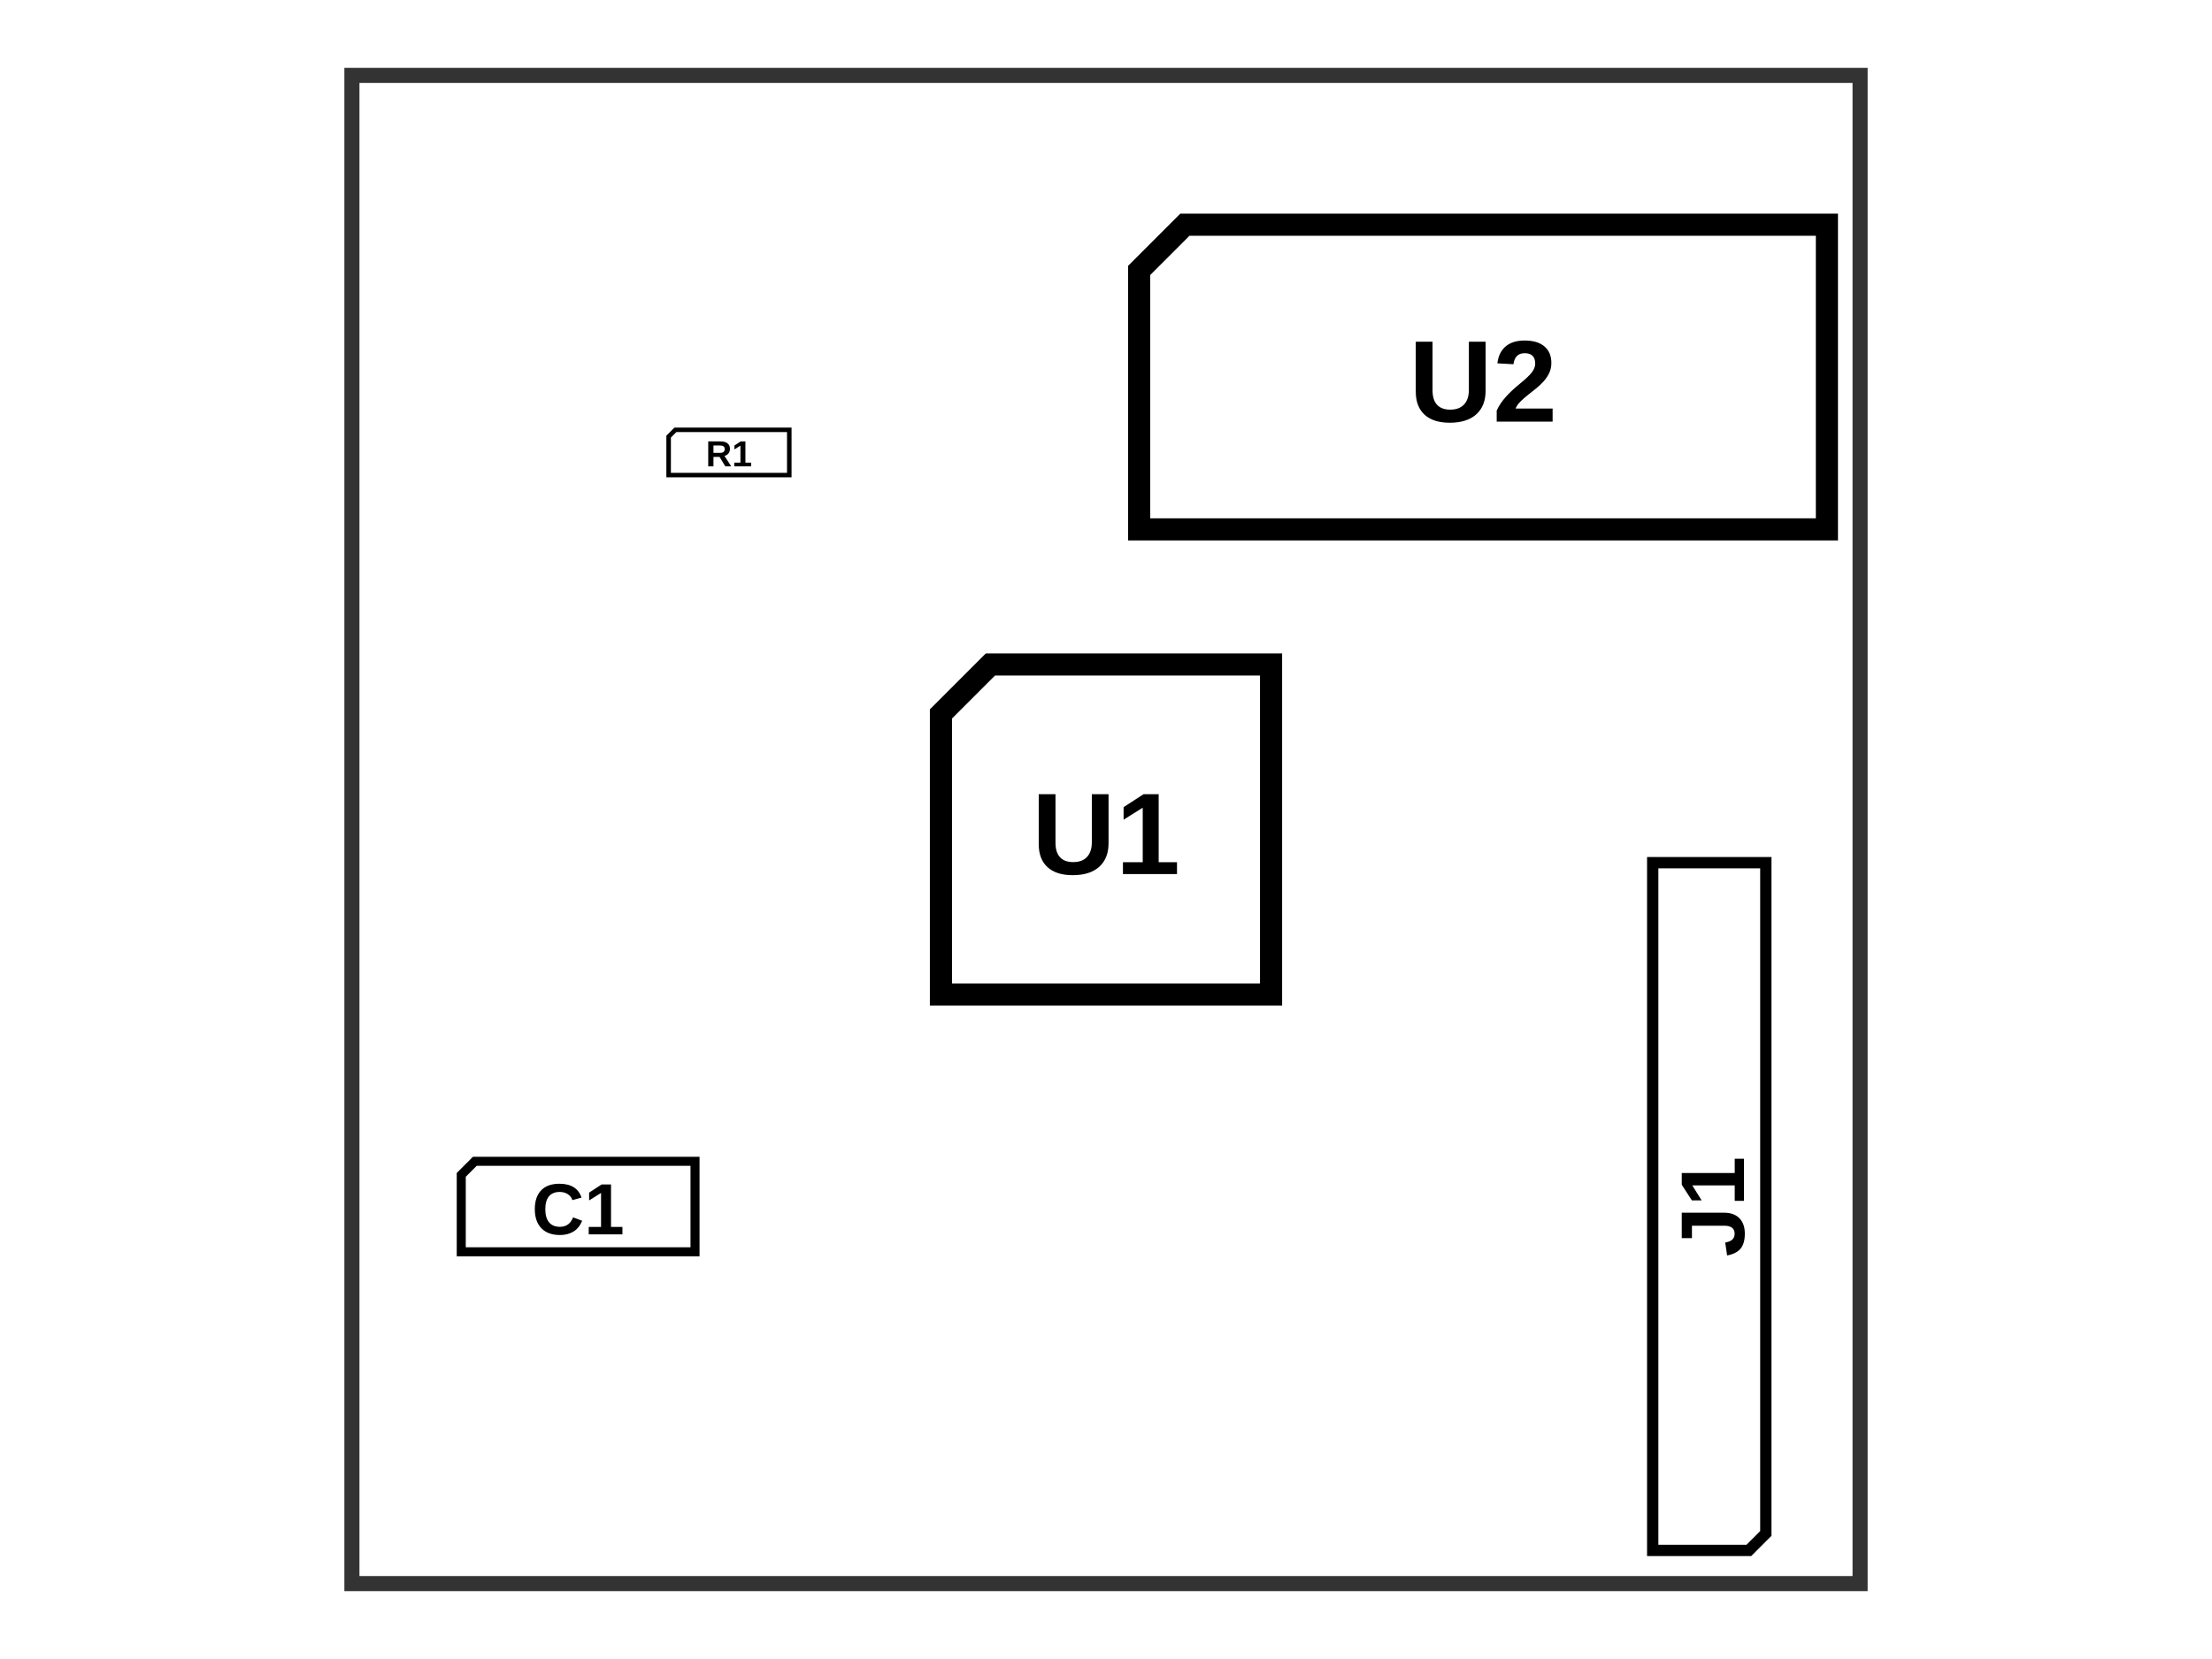
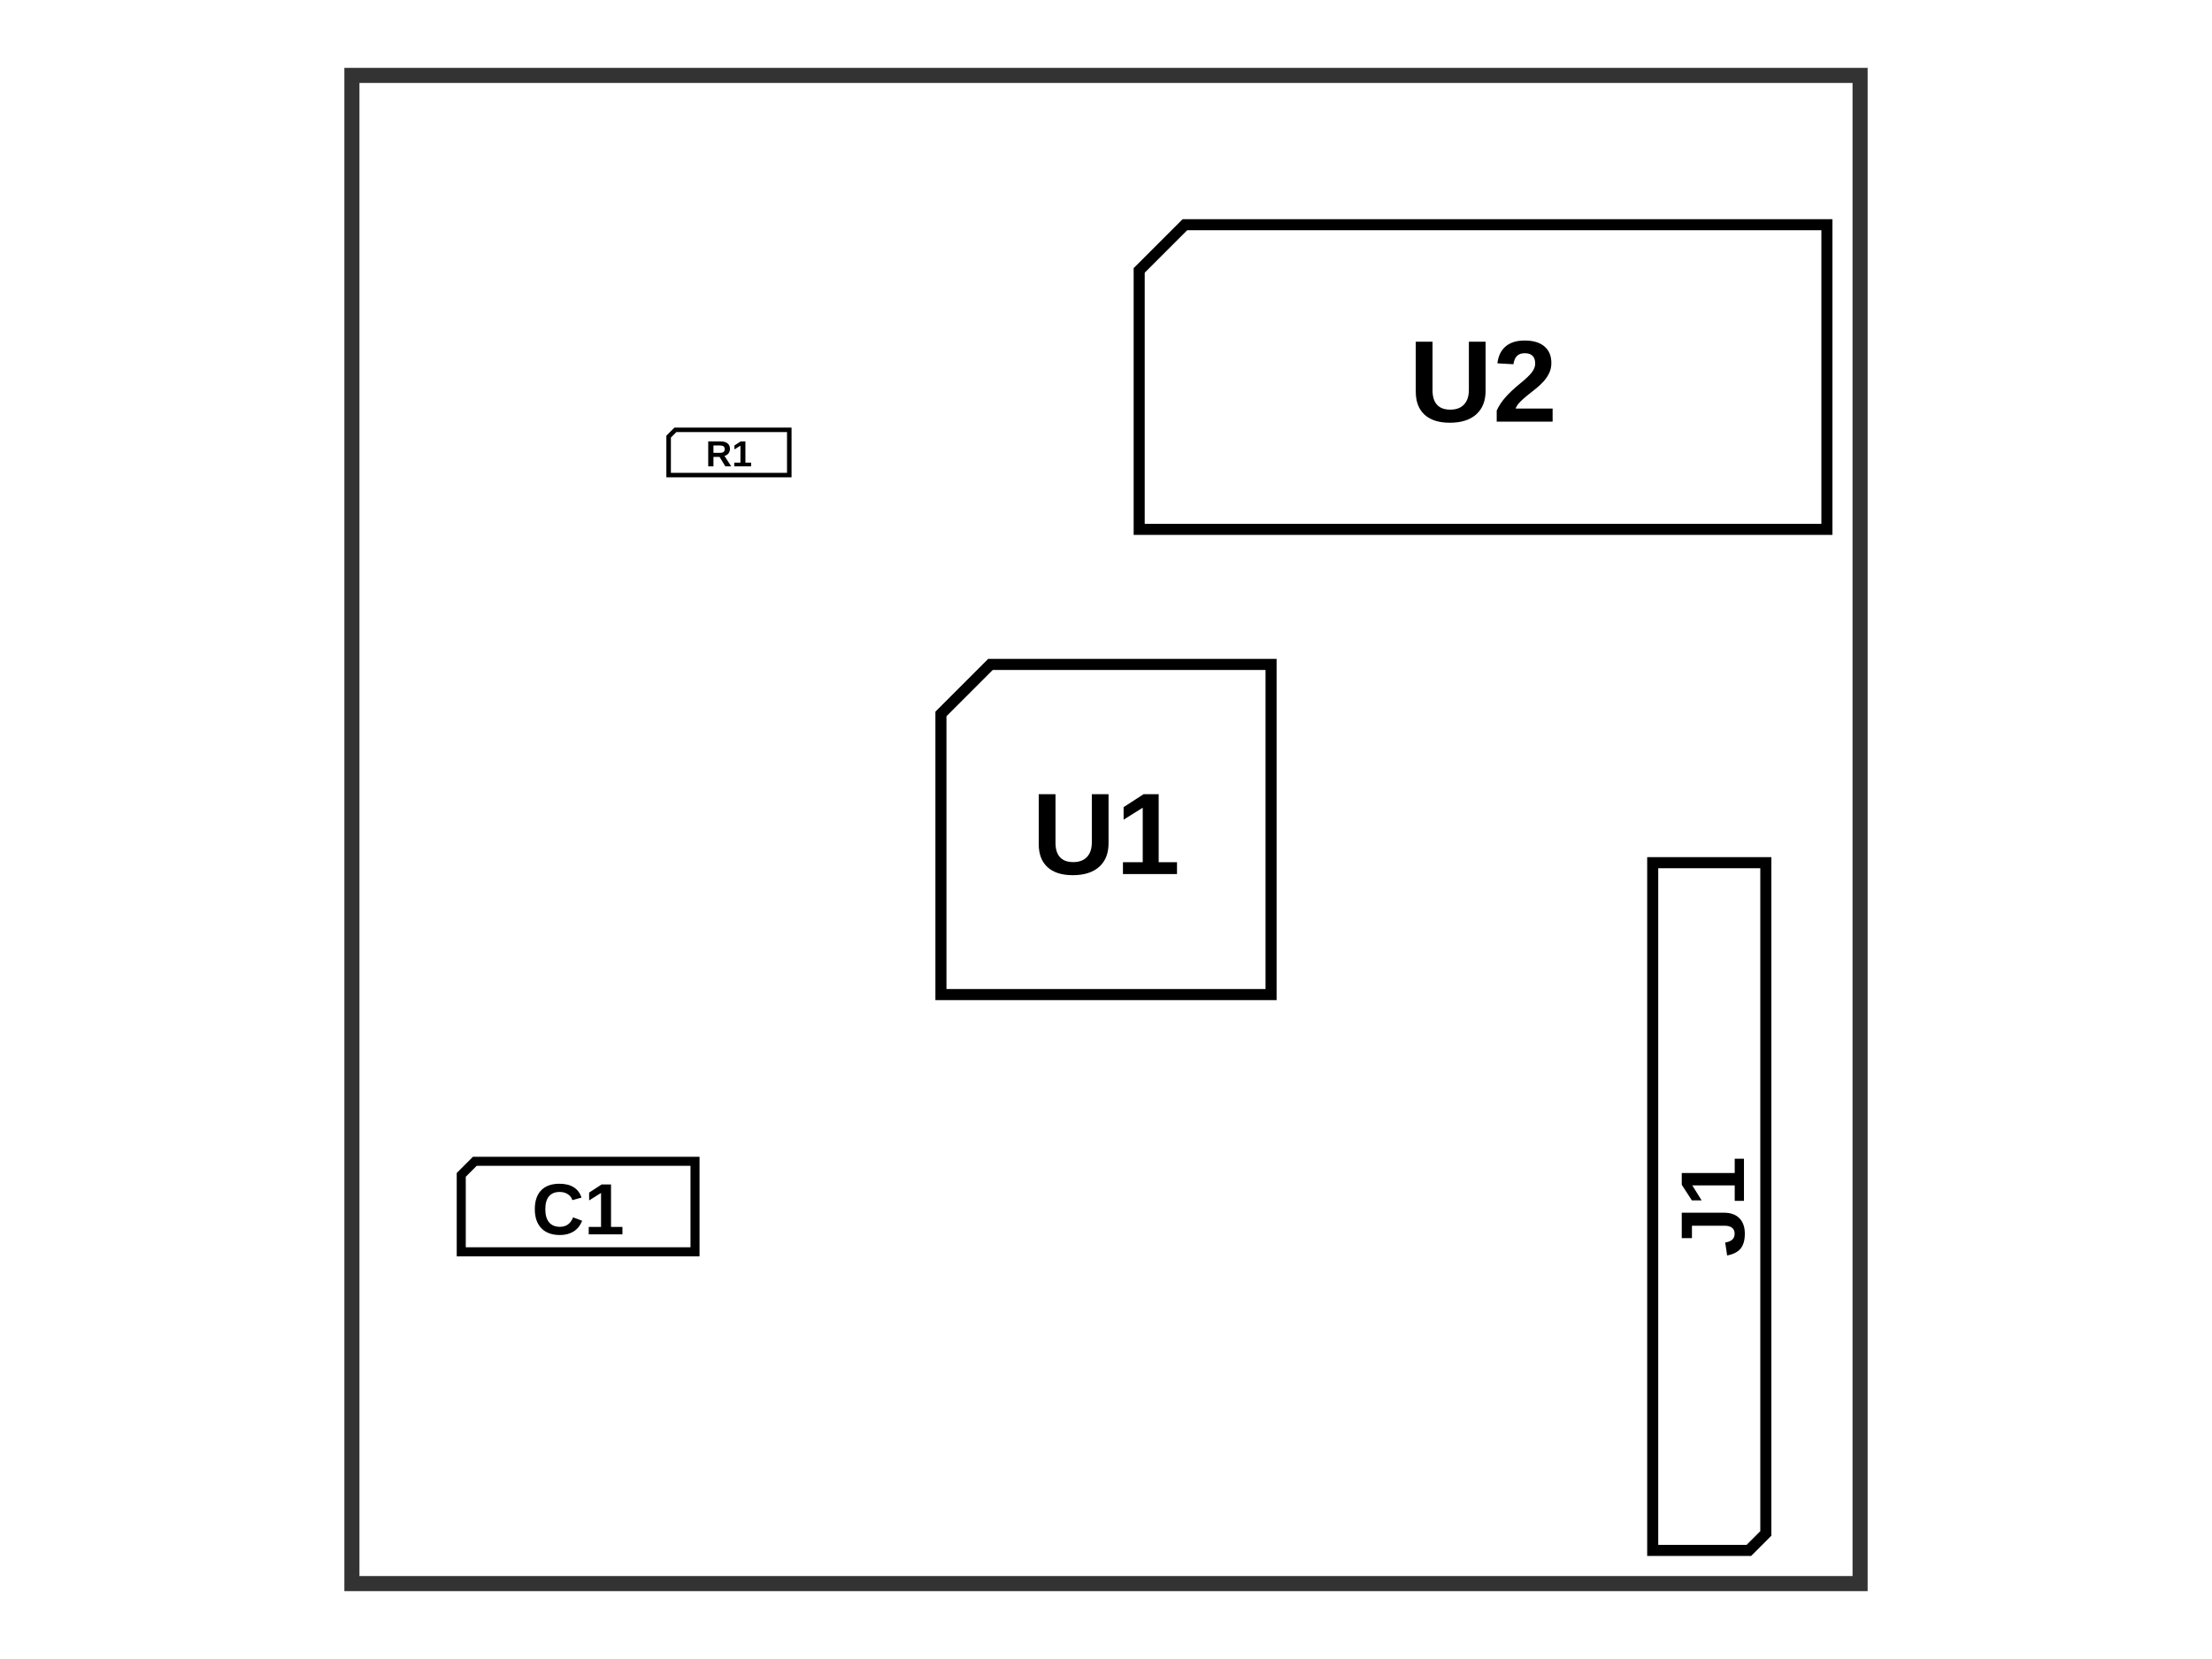
<svg xmlns="http://www.w3.org/2000/svg" width="800" height="600">
  <style>
              .assembly-component { 
                fill: #fff; 
                stroke: #000; 
              }
              .assembly-board { 
                fill: #f2f2f2; 
                stroke: rgb(0,0,0); 
                stroke-opacity: 0.8;
              }
              .assembly-component-label { 
                fill: #000; 
                font-family: Arial, serif;
                font-weight: bold;
                dominant-baseline: middle;
                text-anchor: middle;
              }
              .assembly-boundary { 
                fill: none; 
                stroke: #fff;
                stroke-width: 0.2; 
              }
            </style>
  <rect fill="#fff" x="0" y="0" width="800" height="600" />
  <rect class="assembly-boundary" x="127.273" y="27.273" width="545.455" height="545.455" />
  <g transform="translate(400, 300) scale(1, -1)">
-     <path class="assembly-component" d="M-59.699,-59.699 L59.699,-59.699 L59.699,59.699 L-41.79,59.699 L-59.699,41.79 Z" stroke-width="8.00" transform="rotate(0)" />
+     <path class="assembly-component" d="M-59.699,-59.699 L59.699,-59.699 L59.699,59.699 L-41.79,59.699 L-59.699,41.79 Z" stroke-width="4.00" transform="rotate(0)" />
    <text x="0" y="0" class="assembly-component-label" text-anchor="middle" dy=".10em" style="pointer-events: none" font-size="42.0px" transform="scale(1, -1)">U1</text>
  </g>
  <g transform="translate(263.6364, 163.6364) scale(1, -1)">
    <path class="assembly-component" d="M-21.818,-8.182 L21.818,-8.182 L21.818,8.182 L-19.364,8.182 L-21.818,5.727 Z" stroke-width="1.64" transform="rotate(0)" />
    <text x="0" y="0" class="assembly-component-label" text-anchor="middle" dy=".10em" style="pointer-events: none" font-size="13.1px" transform="scale(1, -1)">R1</text>
  </g>
  <g transform="translate(536.3636, 136.3636) scale(1, -1)">
-     <path class="assembly-component" d="M-124.364,-55.091 L124.364,-55.091 L124.364,55.091 L-107.836,55.091 L-124.364,38.564 Z" stroke-width="8.00" transform="rotate(0)" />
+     <path class="assembly-component" d="M-124.364,-55.091 L124.364,-55.091 L124.364,55.091 L-107.836,55.091 L-124.364,38.564 Z" stroke-width="4.00" transform="rotate(0)" />
    <text x="0" y="0" class="assembly-component-label" text-anchor="middle" dy=".10em" style="pointer-events: none" font-size="42.0px" transform="scale(1, -1)">U2</text>
  </g>
  <g transform="translate(618.1818, 436.3636) scale(1, -1)">
-     <path class="assembly-component" d="M124.364,-20.455 L124.364,14.318 L118.227,20.455 L-124.364,20.455 L-124.364,-20.455 Z" stroke-width="4.09" transform="rotate(-90)" />
+     <path class="assembly-component" d="M124.364,-20.455 L124.364,14.318 L118.227,20.455 L-124.364,20.455 L-124.364,-20.455 Z" stroke-width="4.00" transform="rotate(-90)" />
    <text x="0" y="0" class="assembly-component-label" text-anchor="middle" dy=".10em" style="pointer-events: none" font-size="32.7px" transform="rotate(90) scale(1, -1)">J1</text>
  </g>
  <g transform="translate(209.0909, 436.3636) scale(1, -1)">
    <path class="assembly-component" d="M-42.273,-16.364 L42.273,-16.364 L42.273,16.364 L-37.364,16.364 L-42.273,11.455 Z" stroke-width="3.27" transform="rotate(0)" />
    <text x="0" y="0" class="assembly-component-label" text-anchor="middle" dy=".10em" style="pointer-events: none" font-size="26.2px" transform="scale(1, -1)">C1</text>
  </g>
  <path class="pcb-board" d="M 127.273 572.727 L 672.727 572.727 L 672.727 27.273 L 127.273 27.273 Z" fill="none" stroke="rgb(0,0,0)" stroke-opacity="0.8" stroke-width="5.455" />
</svg>
